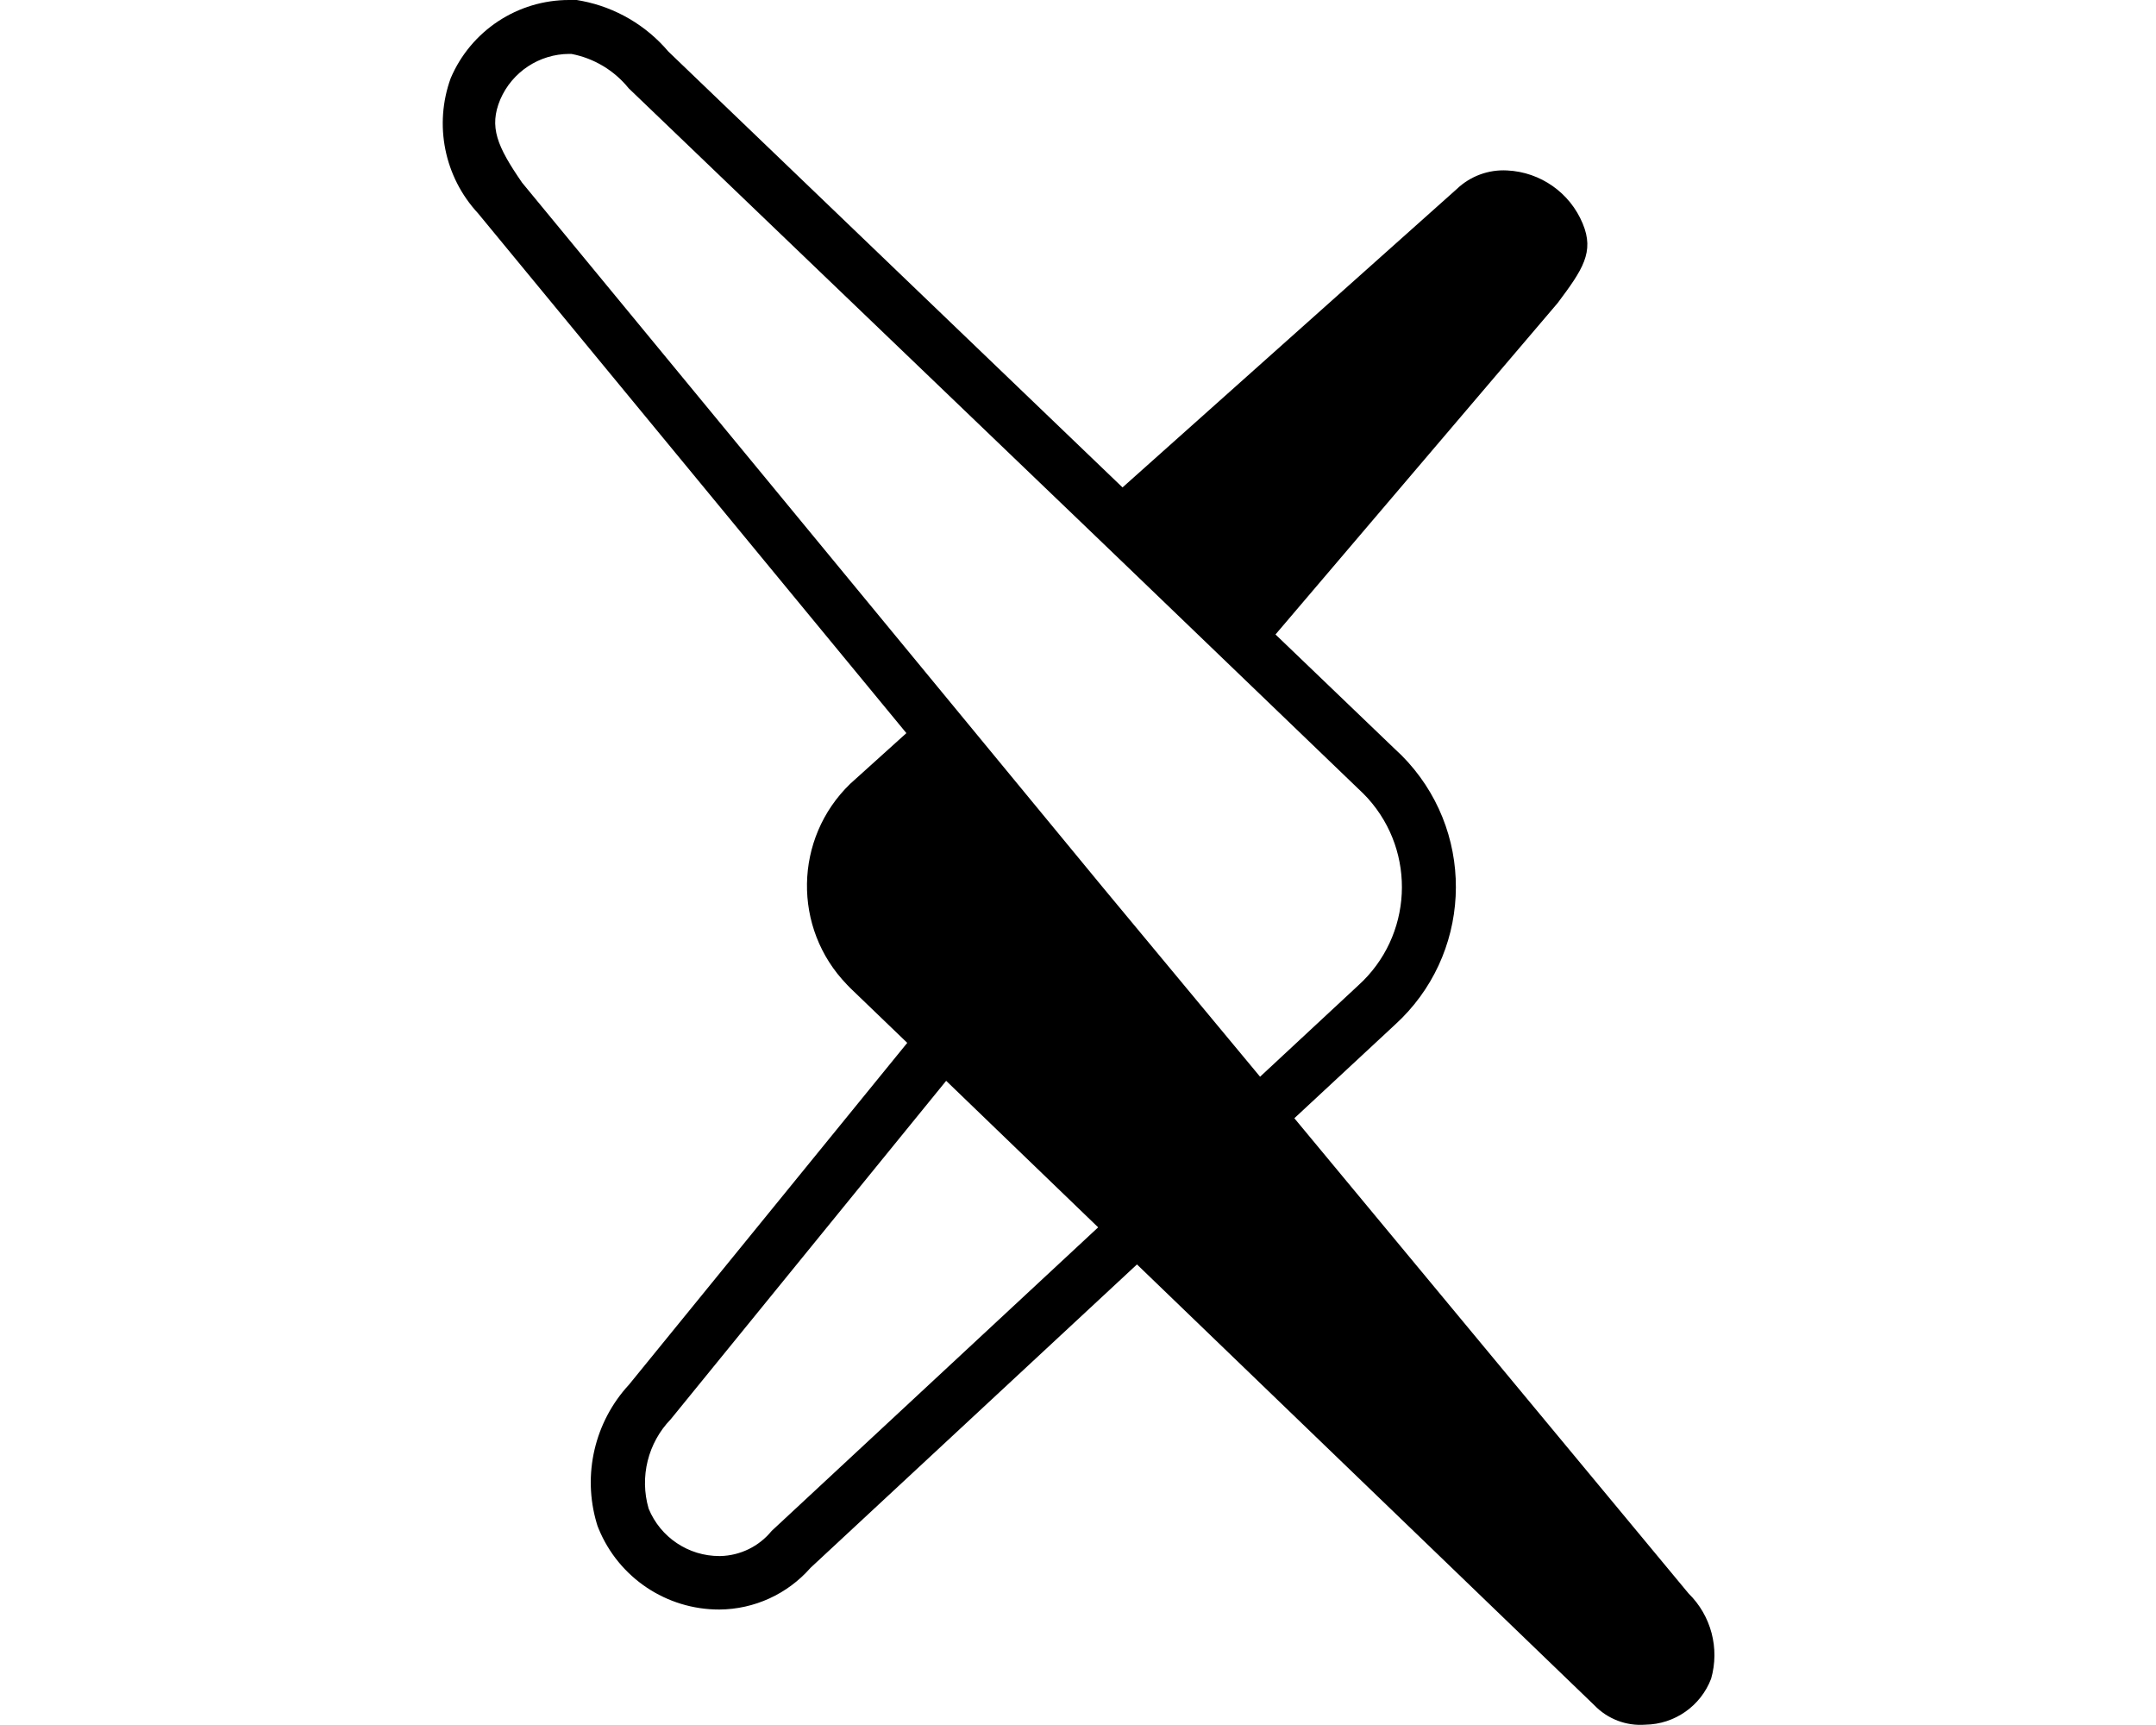
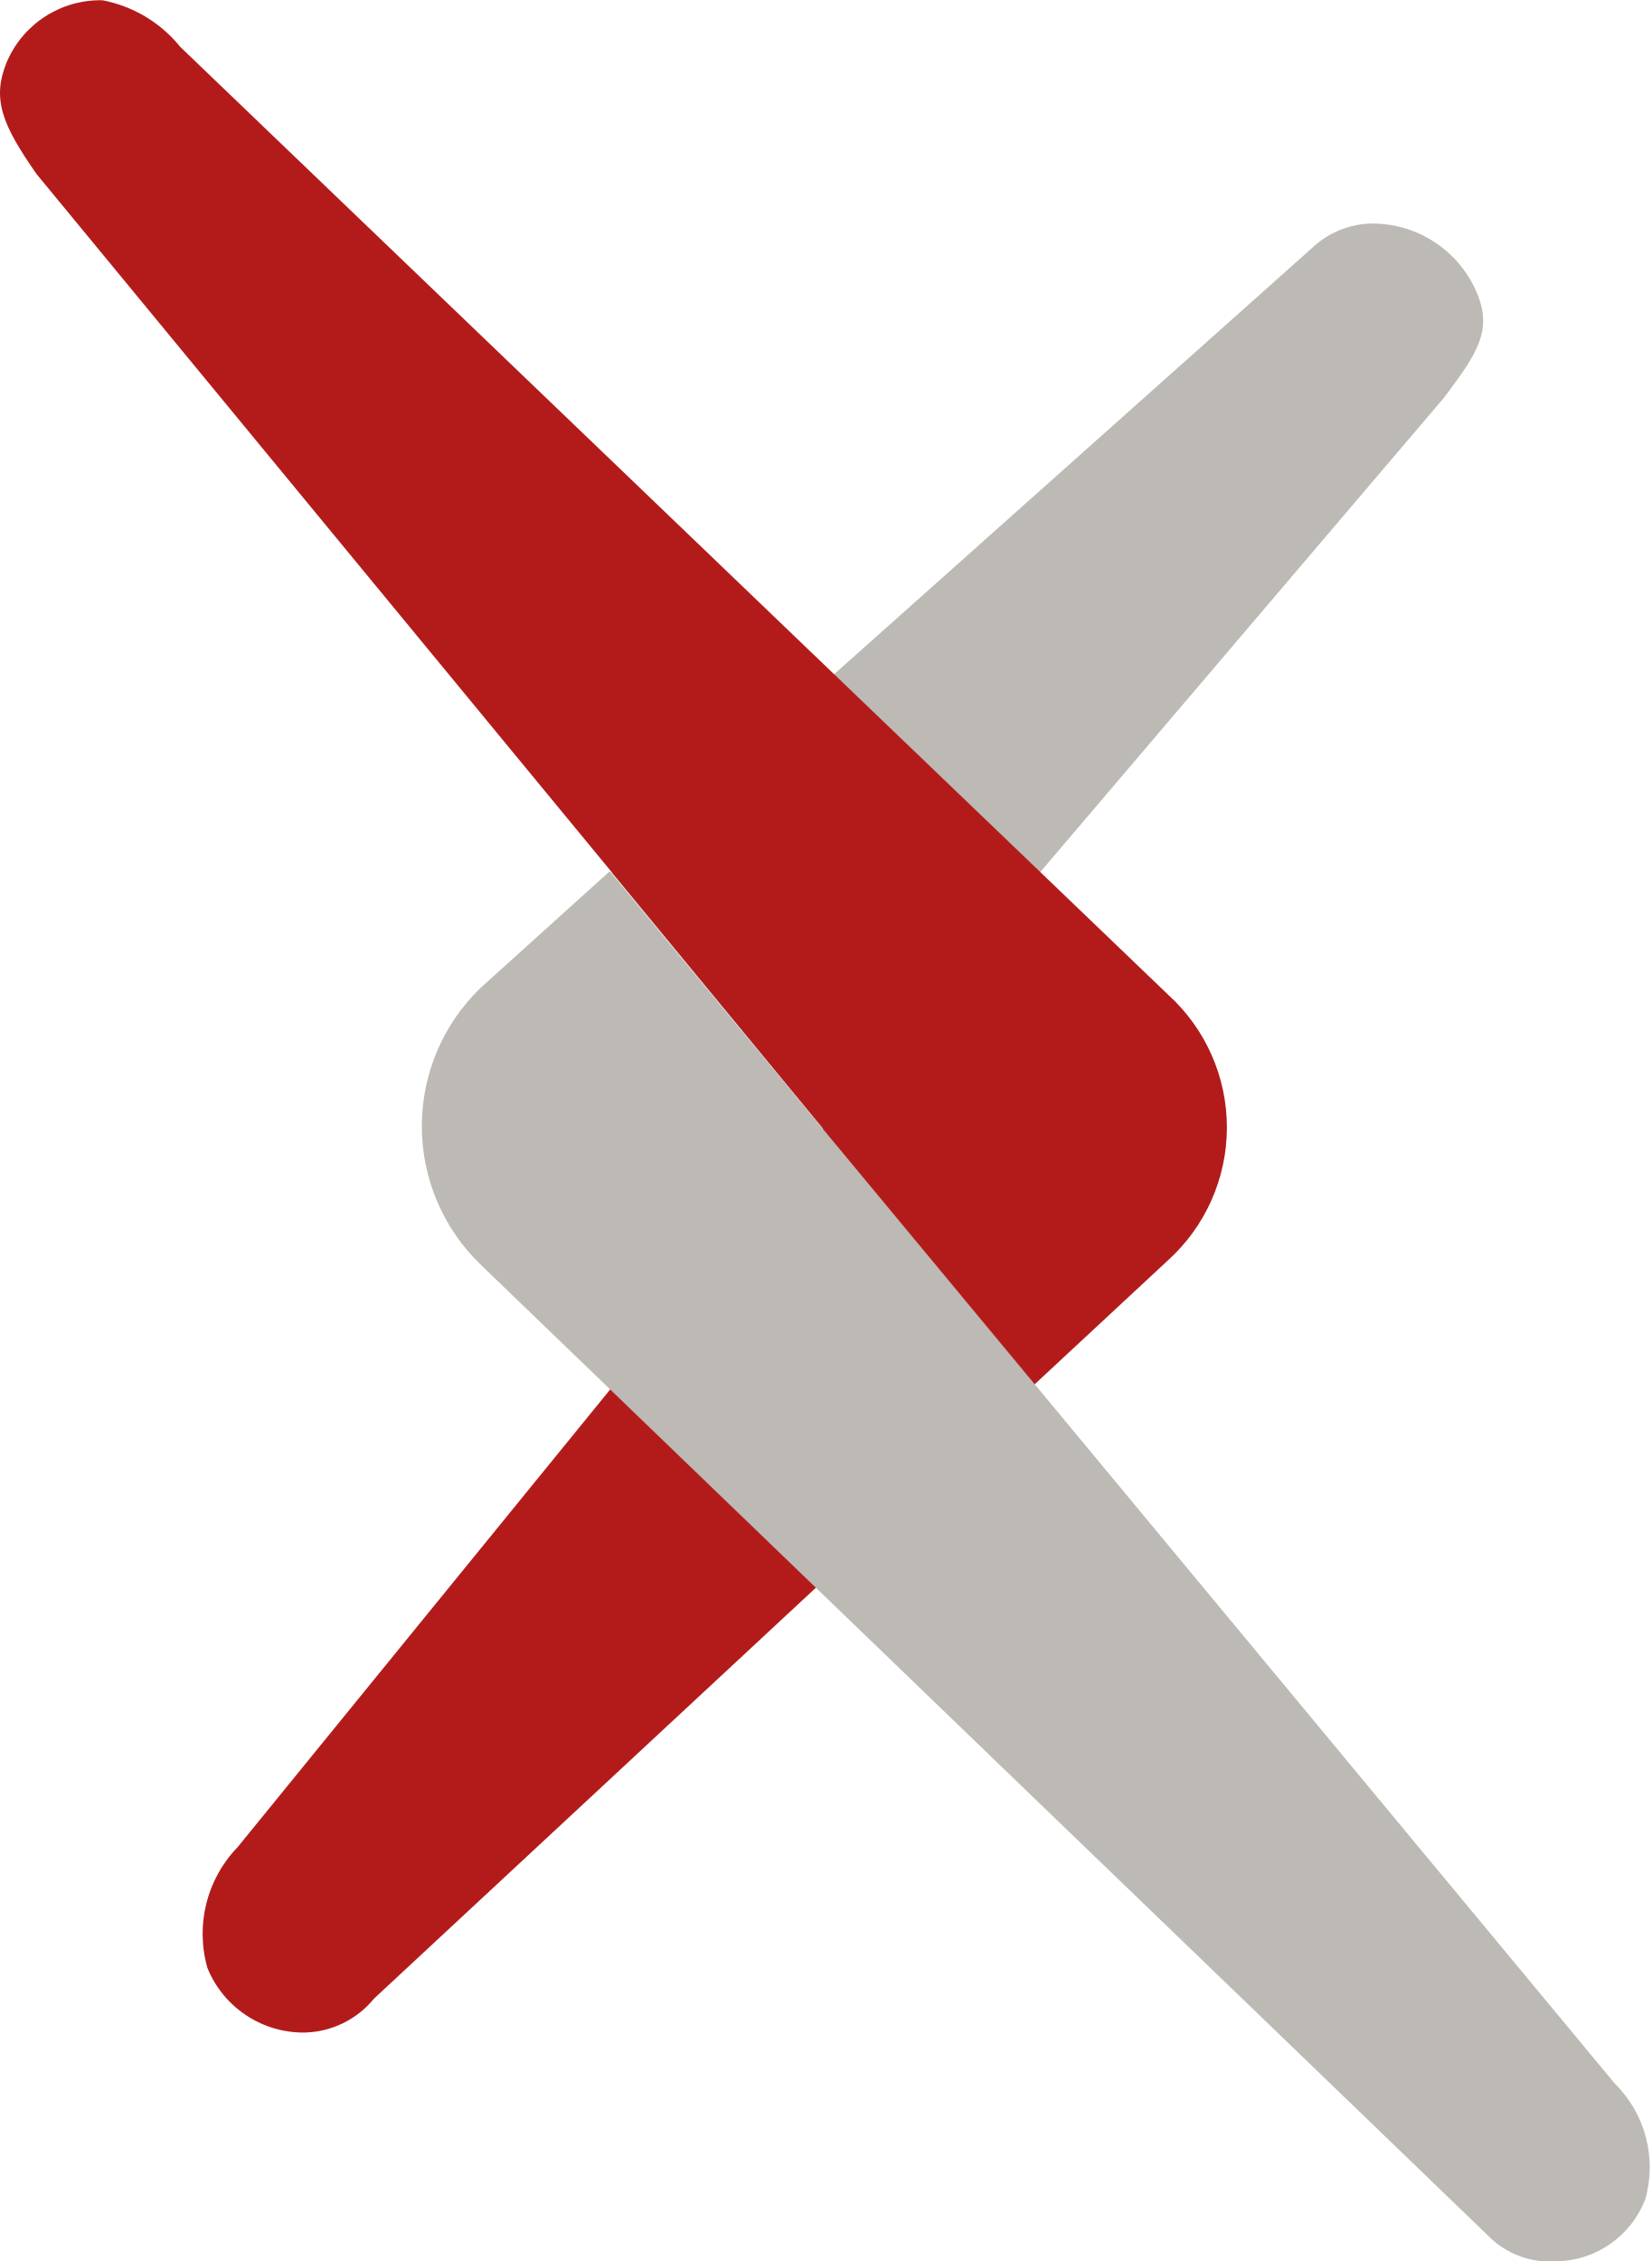
- <svg xmlns="http://www.w3.org/2000/svg" viewBox="0 0 20 16">
-   <g id="Icons">
-     <path d="M15.664,14.78l-3.657-4.408.932-.866a1.729,1.729,0,0,0,.123-2.436,1.612,1.612,0,0,0-.124-.124L11.832,5.885,14.45,2.81c.232-.31.342-.472.232-.736a.8.8,0,0,0-.7-.493.626.626,0,0,0-.469.173l-3.1,2.767L6.2.478a1.4,1.4,0,0,0-.8-.469L5.35,0H5.281a1.193,1.193,0,0,0-1.1.725,1.227,1.227,0,0,0,.253,1.253L8.408,6.8l-.521.47a1.317,1.317,0,0,0-.03,1.863l.03.031.529.509-2.581,3.17a1.336,1.336,0,0,0-.3,1.285l.008.026.01.025a1.208,1.208,0,0,0,1.12.75,1.136,1.136,0,0,0,.846-.387l3.028-2.814,4.243,4.089a.593.593,0,0,0,.474.18.663.663,0,0,0,.609-.426A.8.8,0,0,0,15.664,14.78ZM4.641.922A.7.7,0,0,1,5.281.5H5.3a.9.9,0,0,1,.532.319l4.207,4.035.353.339L12.6,7.316c.031.028.06.058.088.088A1.23,1.23,0,0,1,12.6,9.14l-.911.847L10.233,8.234l0,0-5.39-6.54C4.611,1.357,4.534,1.177,4.641.922ZM7.158,14.2a.633.633,0,0,1-.477.233H6.674a.709.709,0,0,1-.657-.44.851.851,0,0,1,.206-.83l2.554-3.138,1.41,1.359Z" />
+ <svg xmlns="http://www.w3.org/2000/svg" id="logomark" viewBox="0 0 17.732 24.269">
+   <g id="tiny">
+     <path d="M573.549,280.916l2.266,2.738,6.674-7.84c.353-.47.52-.717.353-1.117a1.218,1.218,0,0,0-1.061-.748h0a.953.953,0,0,0-.712.262Z" transform="translate(-566.984 -271.548)" fill="#bdb9b4" />
+     <path d="M579.525,282.225l-10.606-10.174a1.413,1.413,0,0,0-.834-.5,1.09,1.09,0,0,0-1.027.66c-.167.4-.047.681.319,1.206l8.44,10.242h0l-6.282,7.716a1.336,1.336,0,0,0-.323,1.3,1.114,1.114,0,0,0,1.04.69A.992.992,0,0,0,571,293l8.519-7.92A1.924,1.924,0,0,0,579.525,282.225Z" transform="translate(-566.984 -271.548)" fill="#b31b1b" />
+     <path d="M584.32,293.912l-8.525-10.275,0,0L573.53,280.9l-1.389,1.254a2.063,2.063,0,0,0,0,2.965l10.812,10.419a.925.925,0,0,0,.742.282,1.039,1.039,0,0,0,.953-.667A1.261,1.261,0,0,0,584.32,293.912Z" transform="translate(-566.984 -271.548)" fill="#bdb9b4" />
  </g>
</svg>
